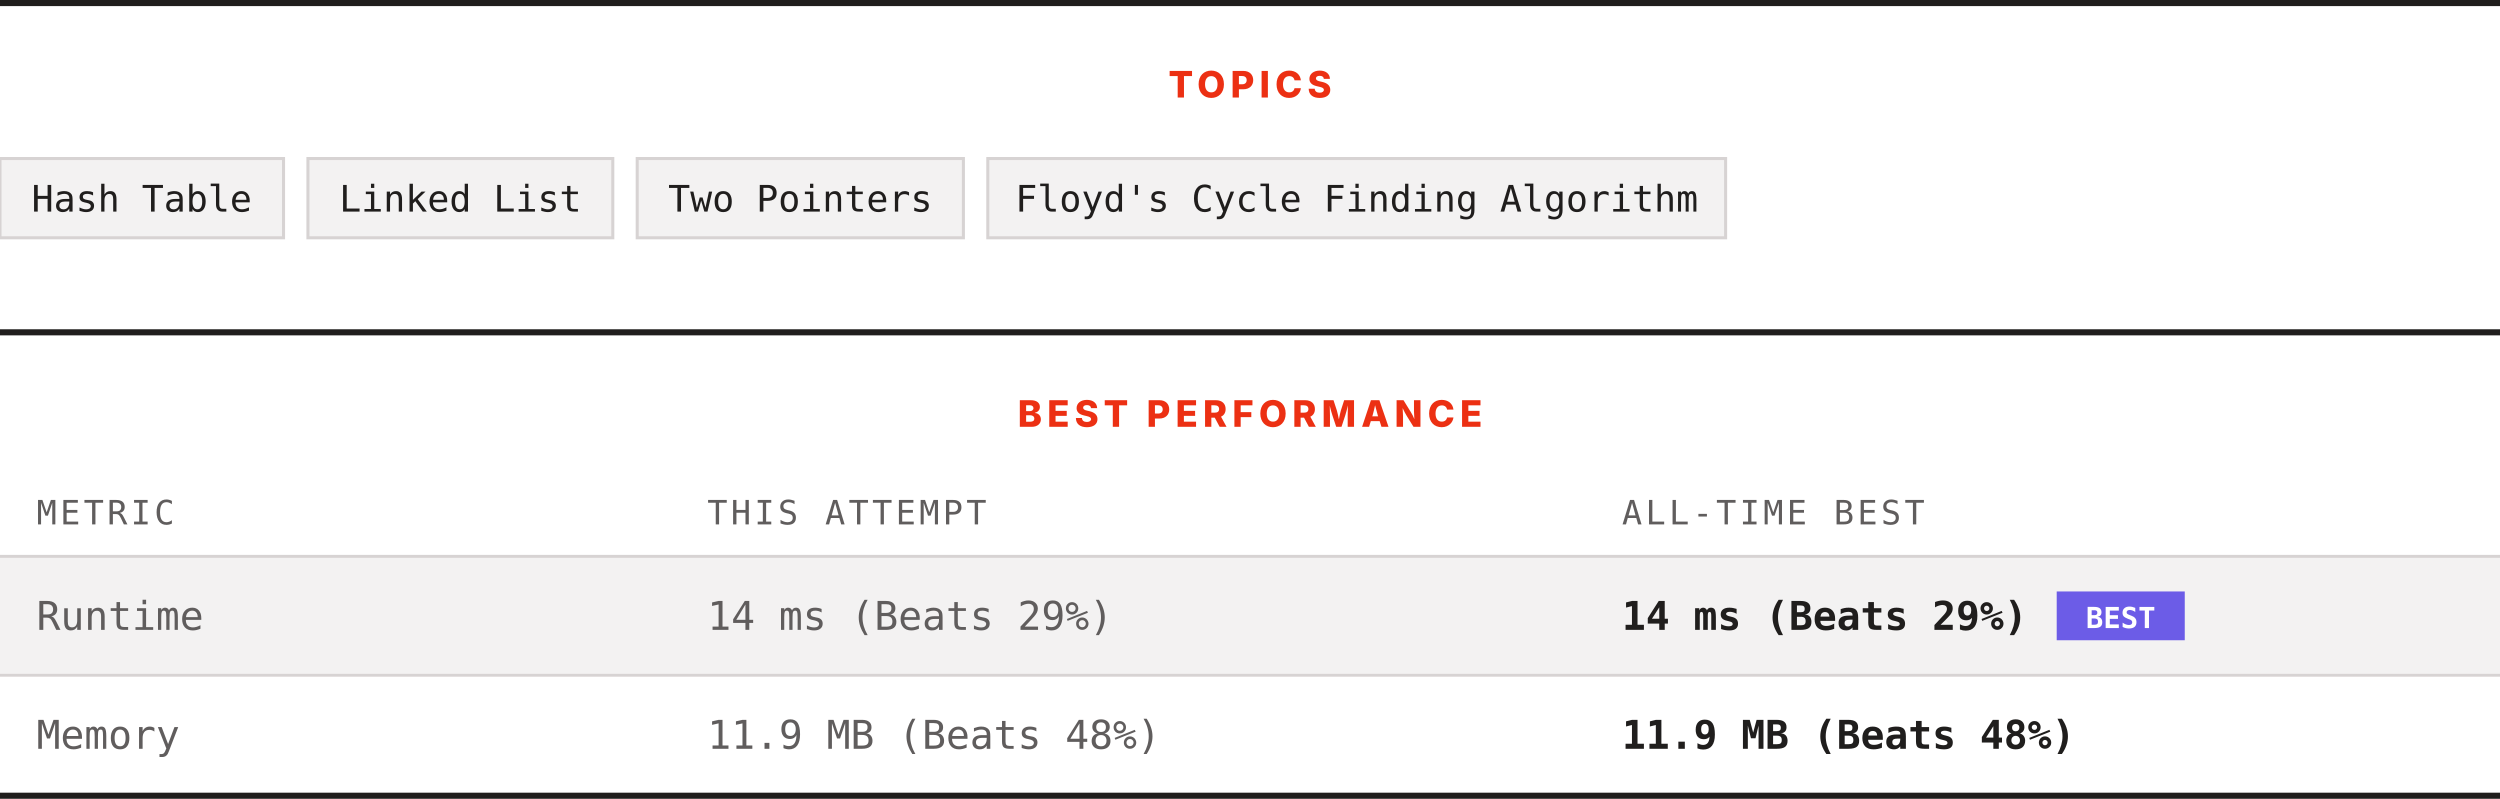
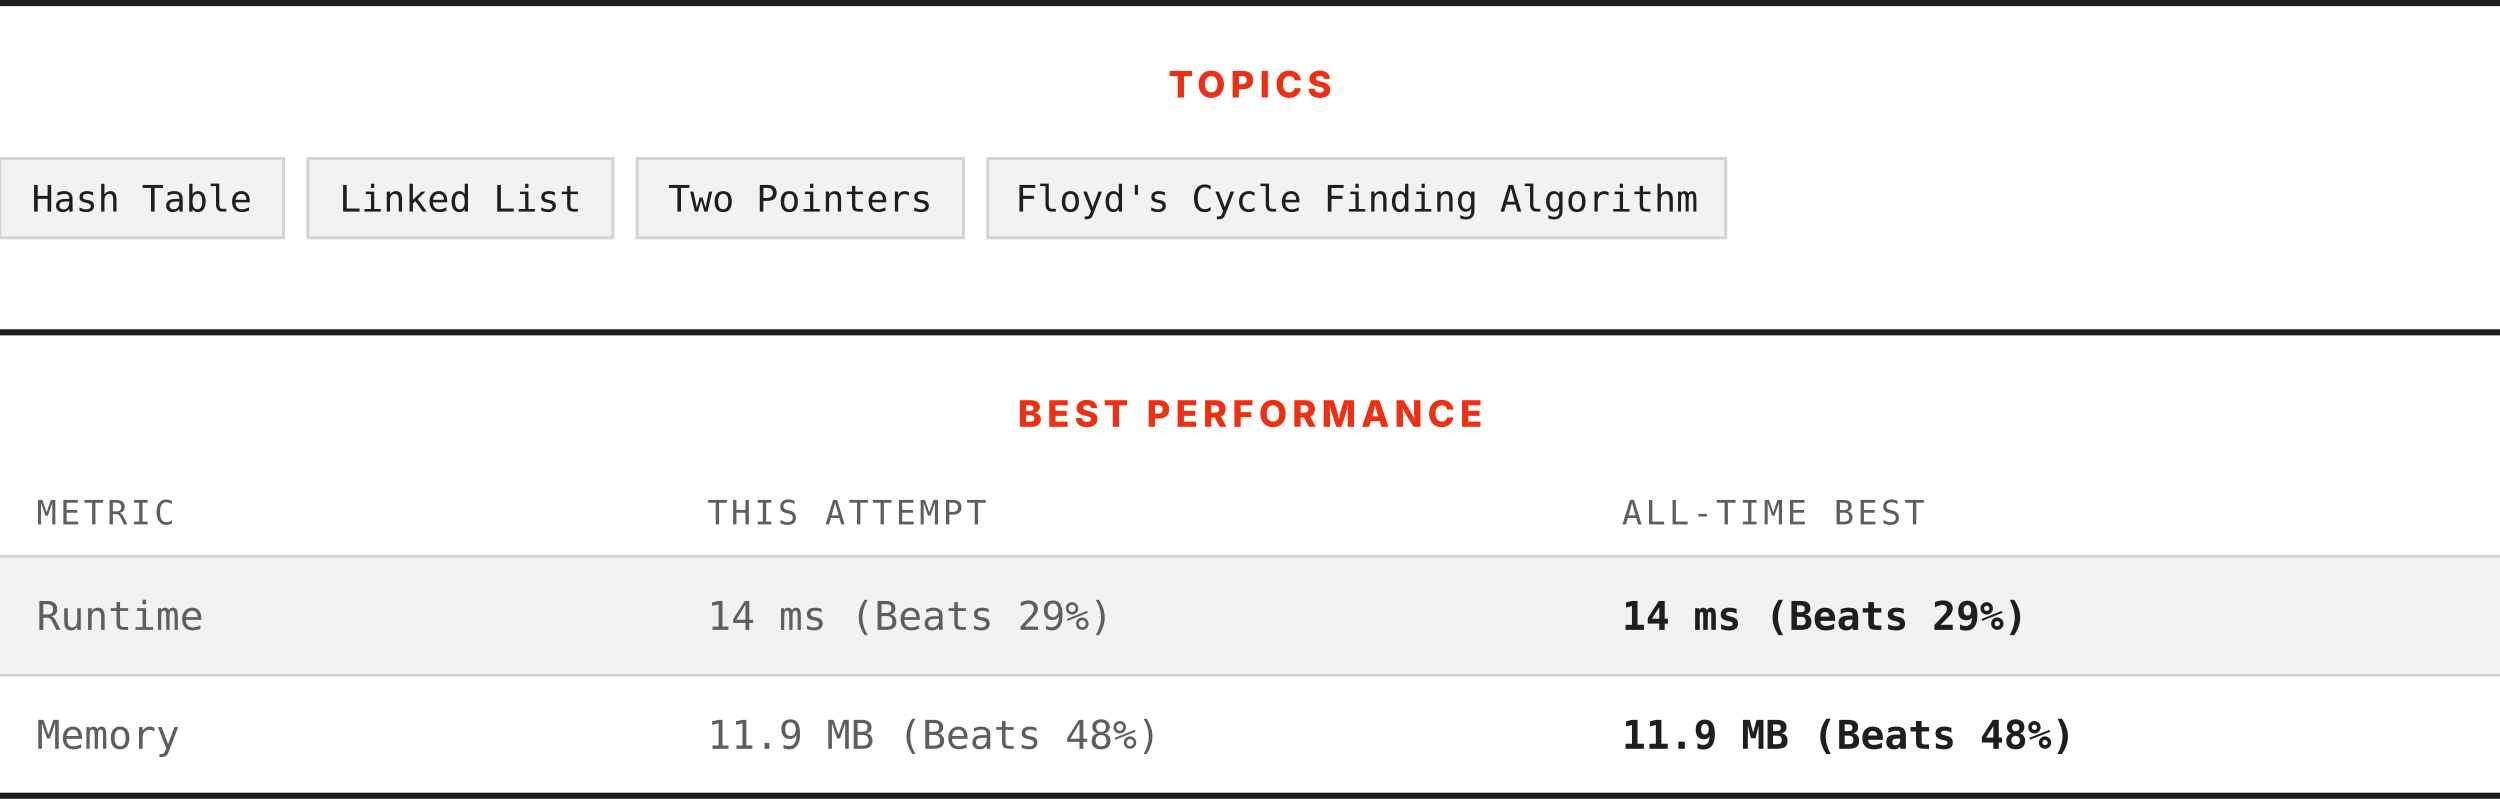
<svg xmlns="http://www.w3.org/2000/svg" width="820" height="262" viewBox="0 0 820 262" role="img" aria-label="Topics and best performance">
  <rect width="820" height="262" fill="#ffffff" />
  <rect x="0" y="0" width="820" height="2" fill="#201e1d" />
  <text x="410" y="32" text-anchor="middle" font-family="Archivo, system-ui, -apple-system, Segoe UI, sans-serif" font-size="12" font-weight="800" letter-spacing="1.68" fill="#ec3013">TOPICS</text>
  <rect x="0" y="52" width="93" height="26" fill="#f3f2f2" stroke="#d7d3d3" />
  <text x="46.5" y="69.4" text-anchor="middle" font-family="ui-monospace, SFMono-Regular, Menlo, Consolas, monospace" font-size="12" fill="#201e1d">Hash Table</text>
  <rect x="101" y="52" width="100" height="26" fill="#f3f2f2" stroke="#d7d3d3" />
  <text x="151" y="69.4" text-anchor="middle" font-family="ui-monospace, SFMono-Regular, Menlo, Consolas, monospace" font-size="12" fill="#201e1d">Linked List</text>
  <rect x="209" y="52" width="107" height="26" fill="#f3f2f2" stroke="#d7d3d3" />
  <text x="262.5" y="69.4" text-anchor="middle" font-family="ui-monospace, SFMono-Regular, Menlo, Consolas, monospace" font-size="12" fill="#201e1d">Two Pointers</text>
  <rect x="324" y="52" width="242" height="26" fill="#f3f2f2" stroke="#d7d3d3" />
  <text x="445" y="69.4" text-anchor="middle" font-family="ui-monospace, SFMono-Regular, Menlo, Consolas, monospace" font-size="12" fill="#201e1d">Floyd's Cycle Finding Algorithm</text>
  <rect x="0" y="108" width="820" height="2" fill="#201e1d" />
  <text x="410" y="140" text-anchor="middle" font-family="Archivo, system-ui, -apple-system, Segoe UI, sans-serif" font-size="12" font-weight="800" letter-spacing="1.68" fill="#ec3013">BEST PERFORMANCE</text>
  <text x="12" y="172" font-family="ui-monospace, SFMono-Regular, Menlo, Consolas, monospace" font-size="11" letter-spacing="1.1" fill="#605d5d">METRIC</text>
  <text x="232" y="172" font-family="ui-monospace, SFMono-Regular, Menlo, Consolas, monospace" font-size="11" letter-spacing="1.1" fill="#605d5d">THIS ATTEMPT</text>
  <text x="532" y="172" font-family="ui-monospace, SFMono-Regular, Menlo, Consolas, monospace" font-size="11" letter-spacing="1.1" fill="#605d5d">ALL-TIME BEST</text>
  <rect x="0" y="182" width="820" height="1" fill="#d7d3d3" />
  <rect x="0" y="183" width="820" height="38" fill="#f3f2f2" />
  <text x="12" y="206.6" font-family="ui-monospace, SFMono-Regular, Menlo, Consolas, monospace" font-size="13" fill="#605d5d">Runtime</text>
  <text x="232" y="206.6" font-family="ui-monospace, SFMono-Regular, Menlo, Consolas, monospace" font-size="13" fill="#605d5d">14 ms (Beats 29%)</text>
  <text x="532" y="206.6" font-family="ui-monospace, SFMono-Regular, Menlo, Consolas, monospace" font-size="13" font-weight="700" fill="#201e1d">14 ms (Beats 29%)</text>
-   <rect x="674.6" y="194" width="42" height="16" fill="#6c5ce7" />
-   <text x="695.6" y="206" text-anchor="middle" font-family="ui-monospace, SFMono-Regular, Menlo, Consolas, monospace" font-size="9.5" font-weight="700" fill="#ffffff">BEST</text>
  <rect x="0" y="221" width="820" height="1" fill="#d7d3d3" />
  <rect x="0" y="222" width="820" height="38" fill="#ffffff" />
  <text x="12" y="245.6" font-family="ui-monospace, SFMono-Regular, Menlo, Consolas, monospace" font-size="13" fill="#605d5d">Memory</text>
  <text x="232" y="245.6" font-family="ui-monospace, SFMono-Regular, Menlo, Consolas, monospace" font-size="13" fill="#605d5d">11.9 MB (Beats 48%)</text>
  <text x="532" y="245.6" font-family="ui-monospace, SFMono-Regular, Menlo, Consolas, monospace" font-size="13" font-weight="700" fill="#201e1d">11.9 MB (Beats 48%)</text>
  <rect x="0" y="260" width="820" height="2" fill="#201e1d" />
</svg>
